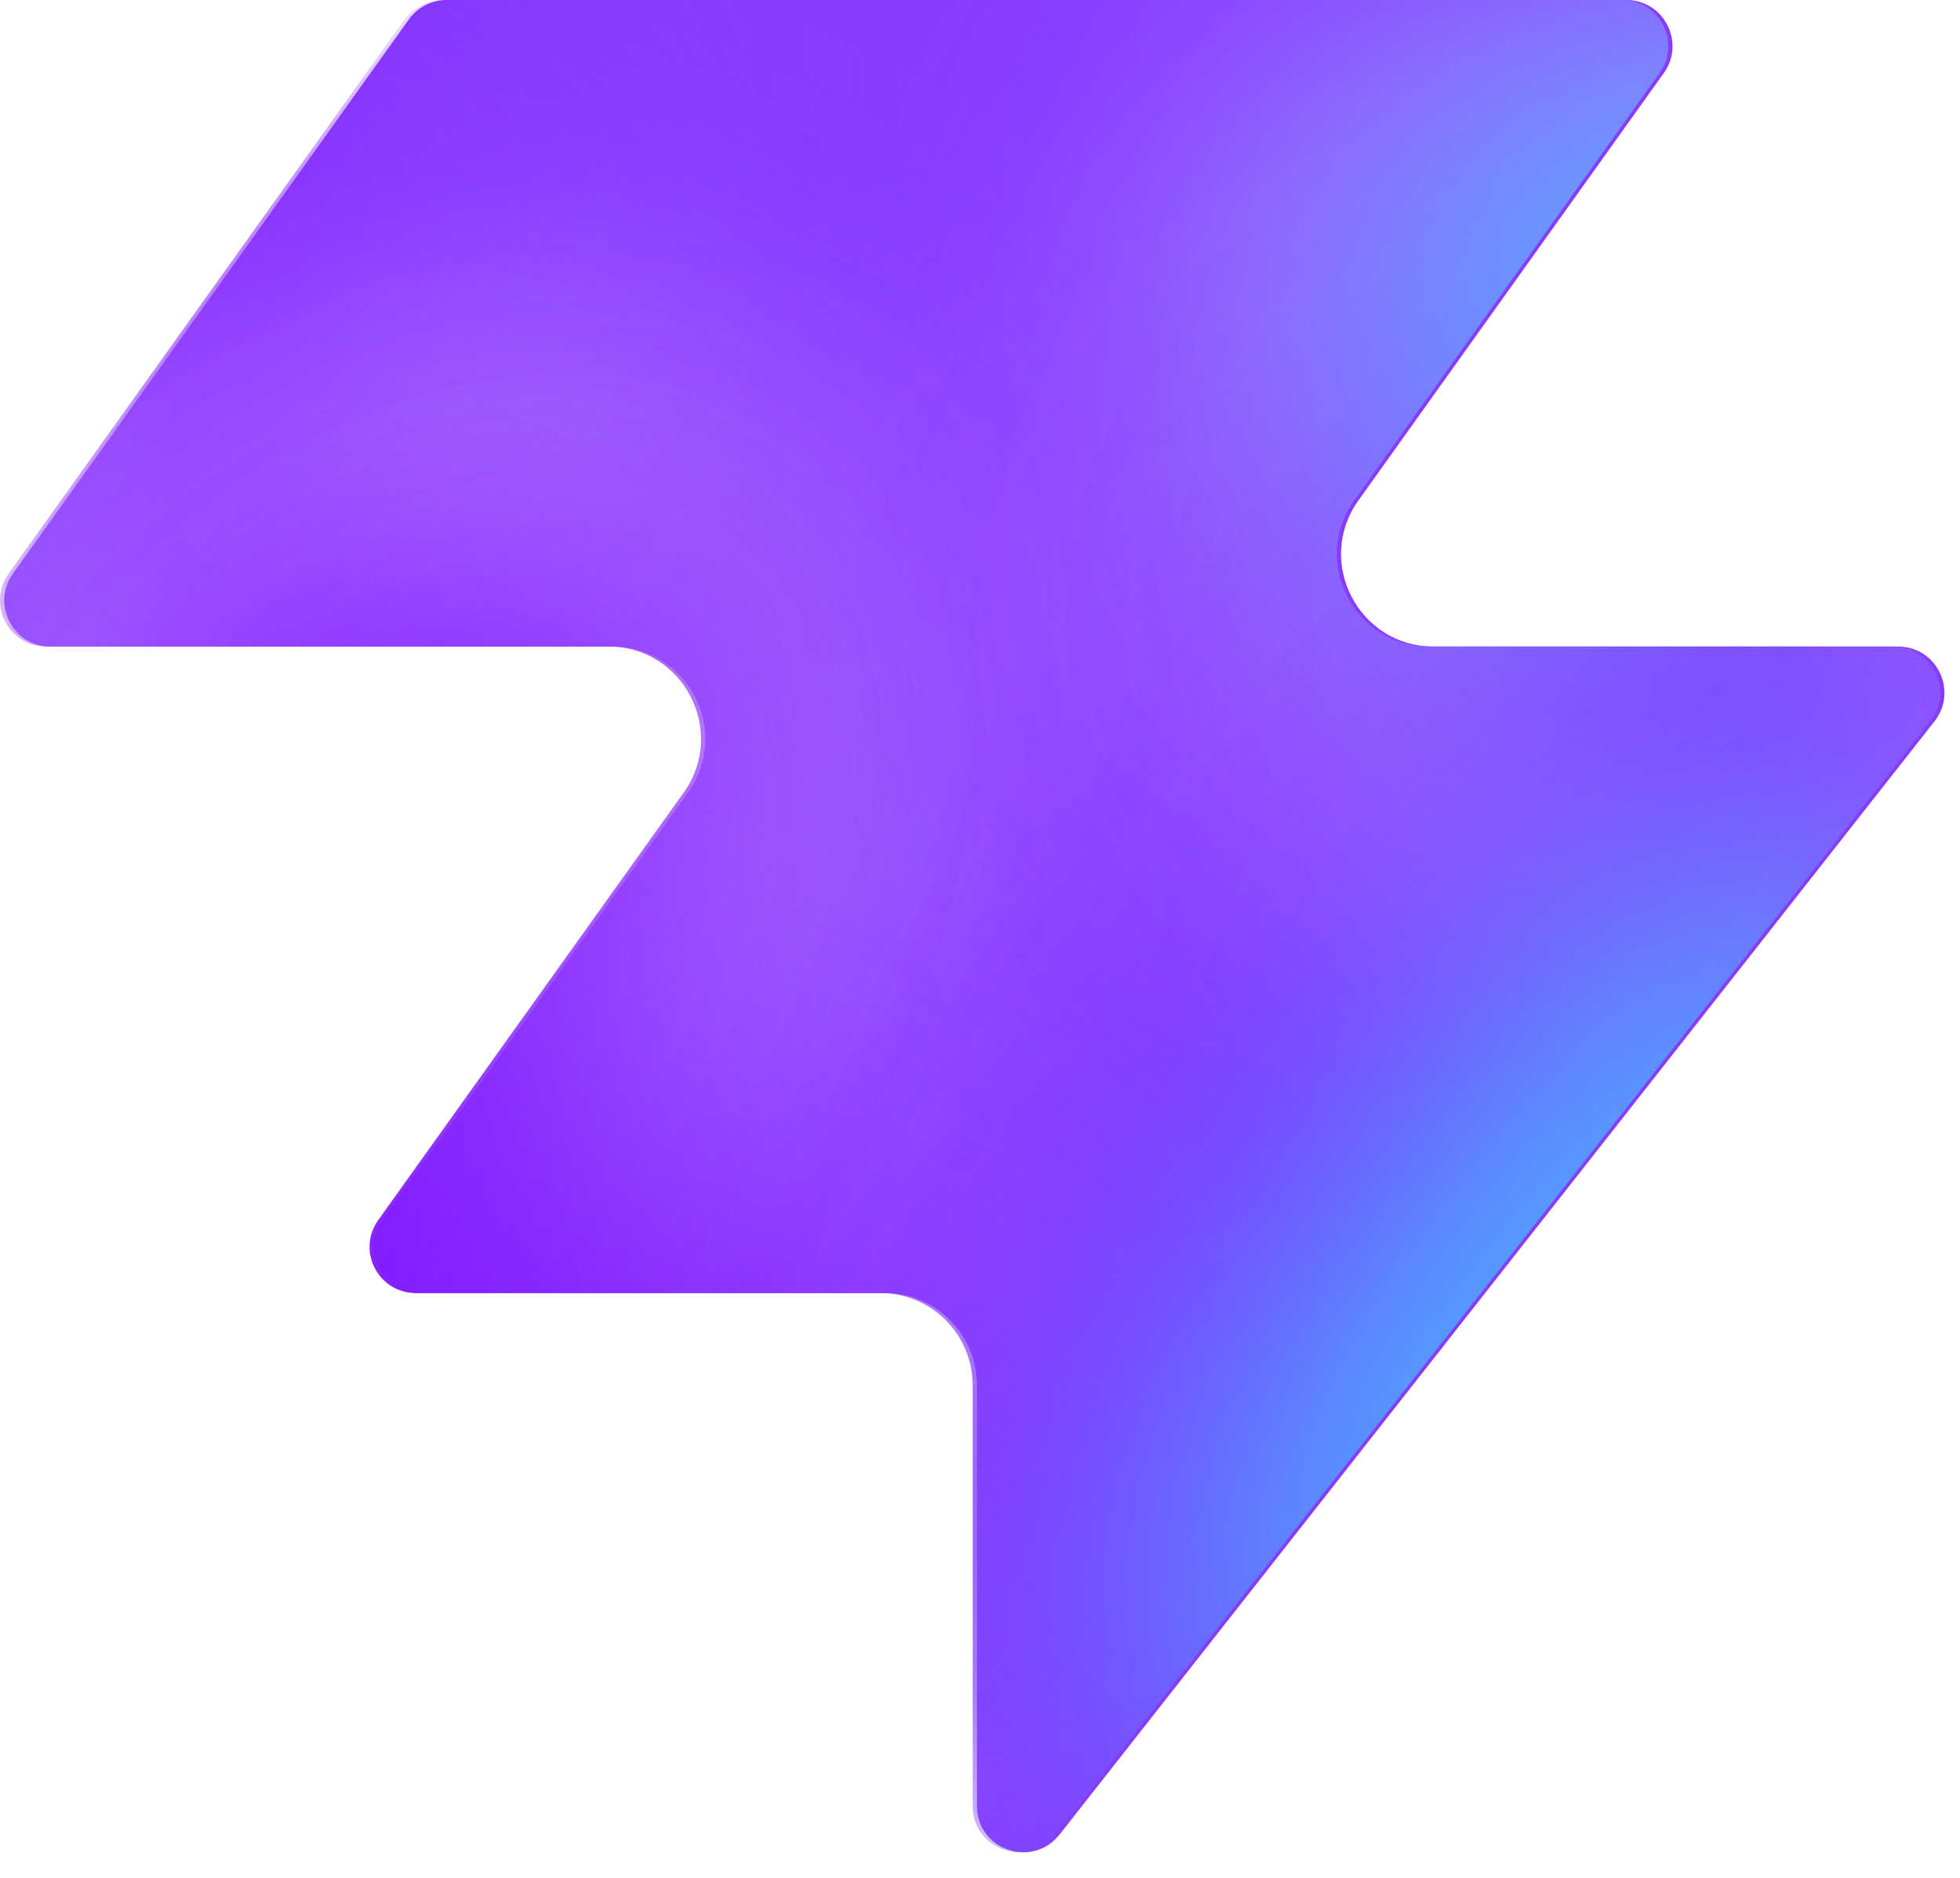
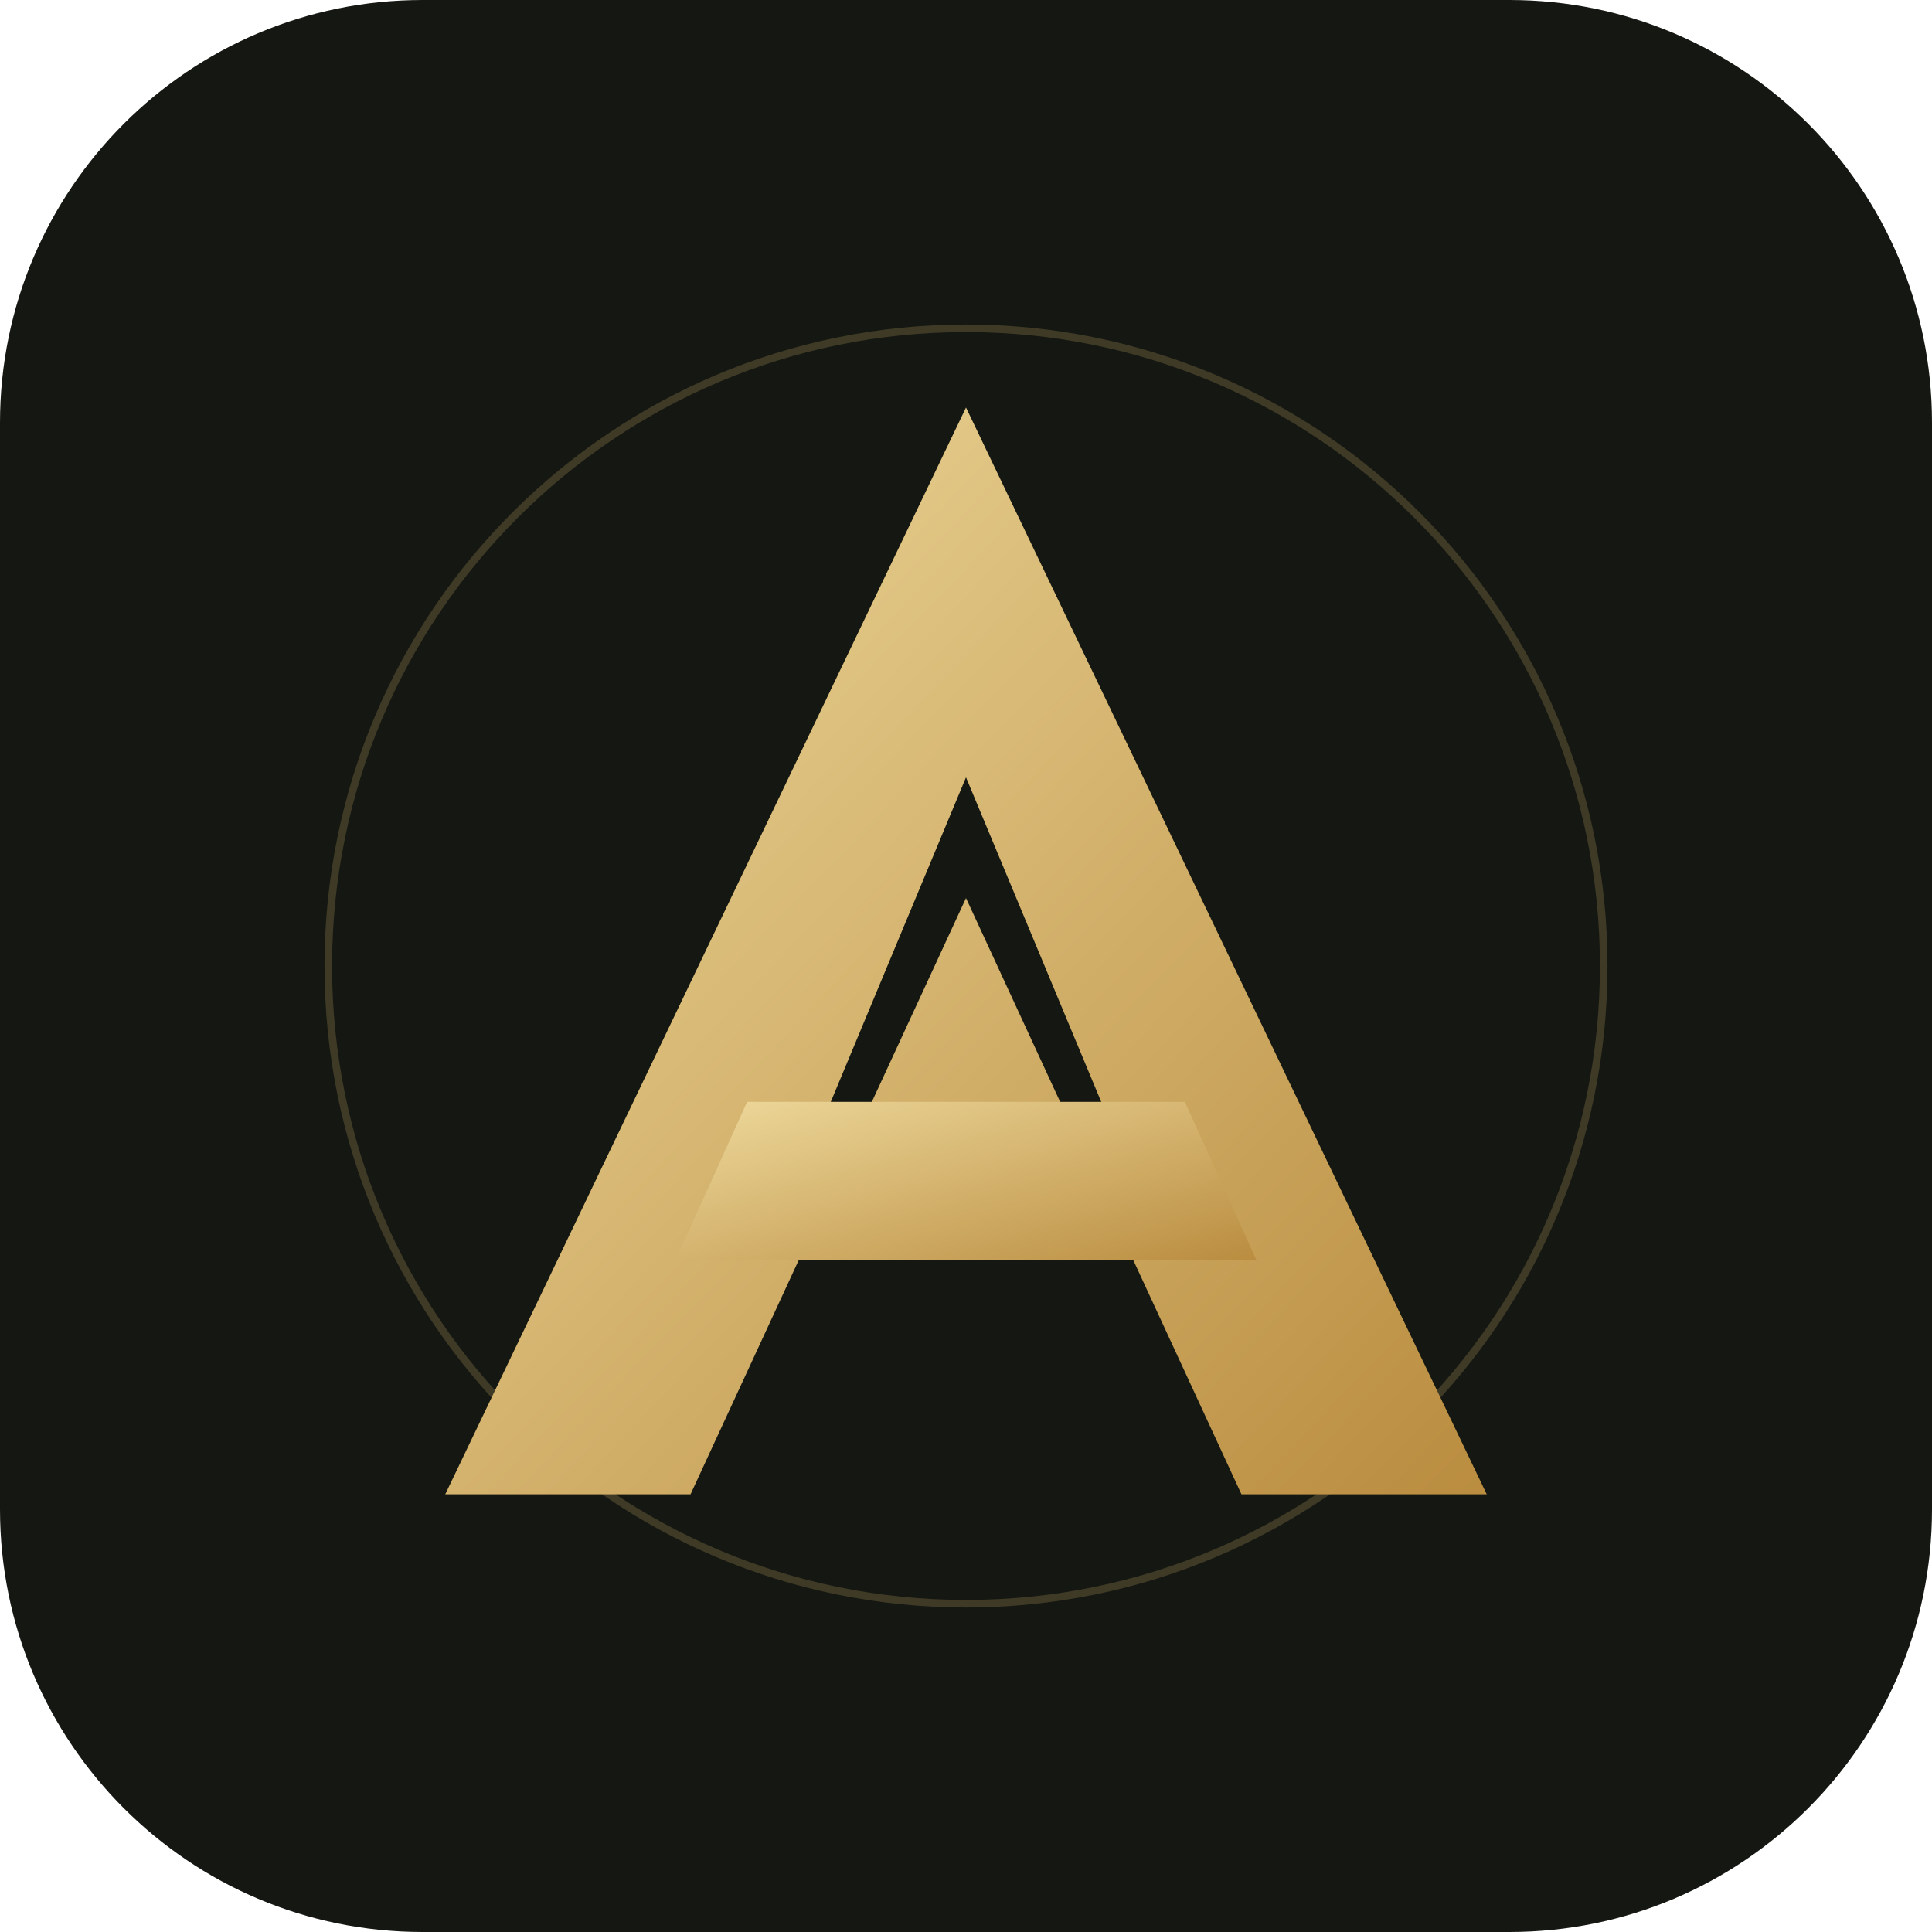
- <svg xmlns="http://www.w3.org/2000/svg" width="48" height="46" fill="none" viewBox="0 0 48 46">
-   <path fill="#863bff" d="M25.946 44.938c-.664.845-2.021.375-2.021-.698V33.937a2.26 2.26 0 0 0-2.262-2.262H10.287c-.92 0-1.456-1.04-.92-1.788l7.48-10.471c1.07-1.497 0-3.578-1.842-3.578H1.237c-.92 0-1.456-1.04-.92-1.788L10.013.474c.214-.297.556-.474.92-.474h28.894c.92 0 1.456 1.04.92 1.788l-7.48 10.471c-1.07 1.498 0 3.579 1.842 3.579h11.377c.943 0 1.473 1.088.89 1.83L25.947 44.94z" style="fill:#863bff;fill:color(display-p3 .525 .23 1);fill-opacity:1" />
-   <mask id="a" width="48" height="46" x="0" y="0" maskUnits="userSpaceOnUse" style="mask-type:alpha">
-     <path fill="#000" d="M25.842 44.938c-.664.844-2.021.375-2.021-.698V33.937a2.26 2.26 0 0 0-2.262-2.262H10.183c-.92 0-1.456-1.04-.92-1.788l7.48-10.471c1.07-1.498 0-3.579-1.842-3.579H1.133c-.92 0-1.456-1.04-.92-1.787L9.91.473c.214-.297.556-.474.92-.474h28.894c.92 0 1.456 1.04.92 1.788l-7.48 10.471c-1.07 1.498 0 3.578 1.842 3.578h11.377c.943 0 1.473 1.088.89 1.832L25.843 44.94z" style="fill:#000;fill-opacity:1" />
-   </mask>
-   <g mask="url(#a)">
-     <g filter="url(#b)">
-       <ellipse cx="5.508" cy="14.704" fill="#ede6ff" rx="5.508" ry="14.704" style="fill:#ede6ff;fill:color(display-p3 .927 .903 1);fill-opacity:1" transform="matrix(.00324 1 1 -.00324 -4.47 31.516)" />
-     </g>
-     <g filter="url(#c)">
-       <ellipse cx="10.399" cy="29.851" fill="#ede6ff" rx="10.399" ry="29.851" style="fill:#ede6ff;fill:color(display-p3 .927 .903 1);fill-opacity:1" transform="matrix(.00324 1 1 -.00324 -39.328 7.883)" />
-     </g>
-     <g filter="url(#d)">
-       <ellipse cx="5.508" cy="30.487" fill="#7e14ff" rx="5.508" ry="30.487" style="fill:#7e14ff;fill:color(display-p3 .492 .077 1);fill-opacity:1" transform="rotate(89.814 -25.913 -14.639)scale(1 -1)" />
-     </g>
-     <g filter="url(#e)">
-       <ellipse cx="5.508" cy="30.599" fill="#7e14ff" rx="5.508" ry="30.599" style="fill:#7e14ff;fill:color(display-p3 .492 .077 1);fill-opacity:1" transform="rotate(89.814 -32.644 -3.334)scale(1 -1)" />
-     </g>
-     <g filter="url(#f)">
-       <ellipse cx="5.508" cy="30.599" fill="#7e14ff" rx="5.508" ry="30.599" style="fill:#7e14ff;fill:color(display-p3 .492 .077 1);fill-opacity:1" transform="matrix(.00324 1 1 -.00324 -34.34 30.47)" />
-     </g>
-     <g filter="url(#g)">
-       <ellipse cx="14.072" cy="22.078" fill="#ede6ff" rx="14.072" ry="22.078" style="fill:#ede6ff;fill:color(display-p3 .927 .903 1);fill-opacity:1" transform="rotate(93.35 24.506 48.493)scale(-1 1)" />
-     </g>
-     <g filter="url(#h)">
-       <ellipse cx="3.47" cy="21.501" fill="#7e14ff" rx="3.47" ry="21.501" style="fill:#7e14ff;fill:color(display-p3 .492 .077 1);fill-opacity:1" transform="rotate(89.009 28.708 47.59)scale(-1 1)" />
-     </g>
-     <g filter="url(#i)">
-       <ellipse cx="3.47" cy="21.501" fill="#7e14ff" rx="3.47" ry="21.501" style="fill:#7e14ff;fill:color(display-p3 .492 .077 1);fill-opacity:1" transform="rotate(89.009 28.708 47.59)scale(-1 1)" />
-     </g>
-     <g filter="url(#j)">
-       <ellipse cx=".387" cy="8.972" fill="#7e14ff" rx="4.407" ry="29.108" style="fill:#7e14ff;fill:color(display-p3 .492 .077 1);fill-opacity:1" transform="rotate(39.51 .387 8.972)" />
-     </g>
-     <g filter="url(#k)">
-       <ellipse cx="47.523" cy="-6.092" fill="#7e14ff" rx="4.407" ry="29.108" style="fill:#7e14ff;fill:color(display-p3 .492 .077 1);fill-opacity:1" transform="rotate(37.892 47.523 -6.092)" />
-     </g>
-     <g filter="url(#l)">
-       <ellipse cx="41.412" cy="6.333" fill="#47bfff" rx="5.971" ry="9.665" style="fill:#47bfff;fill:color(display-p3 .28 .748 1);fill-opacity:1" transform="rotate(37.892 41.412 6.333)" />
-     </g>
-     <g filter="url(#m)">
-       <ellipse cx="-1.879" cy="38.332" fill="#7e14ff" rx="4.407" ry="29.108" style="fill:#7e14ff;fill:color(display-p3 .492 .077 1);fill-opacity:1" transform="rotate(37.892 -1.88 38.332)" />
-     </g>
-     <g filter="url(#n)">
-       <ellipse cx="-1.879" cy="38.332" fill="#7e14ff" rx="4.407" ry="29.108" style="fill:#7e14ff;fill:color(display-p3 .492 .077 1);fill-opacity:1" transform="rotate(37.892 -1.88 38.332)" />
-     </g>
-     <g filter="url(#o)">
-       <ellipse cx="35.651" cy="29.907" fill="#7e14ff" rx="4.407" ry="29.108" style="fill:#7e14ff;fill:color(display-p3 .492 .077 1);fill-opacity:1" transform="rotate(37.892 35.651 29.907)" />
-     </g>
-     <g filter="url(#p)">
-       <ellipse cx="38.418" cy="32.4" fill="#47bfff" rx="5.971" ry="15.297" style="fill:#47bfff;fill:color(display-p3 .28 .748 1);fill-opacity:1" transform="rotate(37.892 38.418 32.4)" />
-     </g>
-   </g>
+ <svg xmlns="http://www.w3.org/2000/svg" viewBox="0 0 512 512">
  <defs>
-     <filter id="b" width="60.045" height="41.654" x="-19.77" y="16.149" color-interpolation-filters="sRGB" filterUnits="userSpaceOnUse">
-       <feFlood flood-opacity="0" result="BackgroundImageFix" />
-       <feBlend in="SourceGraphic" in2="BackgroundImageFix" result="shape" />
-       <feGaussianBlur result="effect1_foregroundBlur_2002_17158" stdDeviation="7.659" />
-     </filter>
-     <filter id="c" width="90.34" height="51.437" x="-54.613" y="-7.533" color-interpolation-filters="sRGB" filterUnits="userSpaceOnUse">
-       <feFlood flood-opacity="0" result="BackgroundImageFix" />
-       <feBlend in="SourceGraphic" in2="BackgroundImageFix" result="shape" />
-       <feGaussianBlur result="effect1_foregroundBlur_2002_17158" stdDeviation="7.659" />
-     </filter>
-     <filter id="d" width="79.355" height="29.4" x="-49.64" y="2.03" color-interpolation-filters="sRGB" filterUnits="userSpaceOnUse">
-       <feFlood flood-opacity="0" result="BackgroundImageFix" />
-       <feBlend in="SourceGraphic" in2="BackgroundImageFix" result="shape" />
-       <feGaussianBlur result="effect1_foregroundBlur_2002_17158" stdDeviation="4.596" />
-     </filter>
-     <filter id="e" width="79.579" height="29.4" x="-45.045" y="20.029" color-interpolation-filters="sRGB" filterUnits="userSpaceOnUse">
-       <feFlood flood-opacity="0" result="BackgroundImageFix" />
-       <feBlend in="SourceGraphic" in2="BackgroundImageFix" result="shape" />
-       <feGaussianBlur result="effect1_foregroundBlur_2002_17158" stdDeviation="4.596" />
-     </filter>
-     <filter id="f" width="79.579" height="29.4" x="-43.513" y="21.178" color-interpolation-filters="sRGB" filterUnits="userSpaceOnUse">
-       <feFlood flood-opacity="0" result="BackgroundImageFix" />
-       <feBlend in="SourceGraphic" in2="BackgroundImageFix" result="shape" />
-       <feGaussianBlur result="effect1_foregroundBlur_2002_17158" stdDeviation="4.596" />
-     </filter>
-     <filter id="g" width="74.749" height="58.852" x="15.756" y="-17.901" color-interpolation-filters="sRGB" filterUnits="userSpaceOnUse">
-       <feFlood flood-opacity="0" result="BackgroundImageFix" />
-       <feBlend in="SourceGraphic" in2="BackgroundImageFix" result="shape" />
-       <feGaussianBlur result="effect1_foregroundBlur_2002_17158" stdDeviation="7.659" />
-     </filter>
-     <filter id="h" width="61.377" height="25.362" x="23.548" y="2.284" color-interpolation-filters="sRGB" filterUnits="userSpaceOnUse">
-       <feFlood flood-opacity="0" result="BackgroundImageFix" />
-       <feBlend in="SourceGraphic" in2="BackgroundImageFix" result="shape" />
-       <feGaussianBlur result="effect1_foregroundBlur_2002_17158" stdDeviation="4.596" />
-     </filter>
-     <filter id="i" width="61.377" height="25.362" x="23.548" y="2.284" color-interpolation-filters="sRGB" filterUnits="userSpaceOnUse">
-       <feFlood flood-opacity="0" result="BackgroundImageFix" />
-       <feBlend in="SourceGraphic" in2="BackgroundImageFix" result="shape" />
-       <feGaussianBlur result="effect1_foregroundBlur_2002_17158" stdDeviation="4.596" />
-     </filter>
-     <filter id="j" width="56.045" height="63.649" x="-27.636" y="-22.853" color-interpolation-filters="sRGB" filterUnits="userSpaceOnUse">
-       <feFlood flood-opacity="0" result="BackgroundImageFix" />
-       <feBlend in="SourceGraphic" in2="BackgroundImageFix" result="shape" />
-       <feGaussianBlur result="effect1_foregroundBlur_2002_17158" stdDeviation="4.596" />
-     </filter>
-     <filter id="k" width="54.814" height="64.646" x="20.116" y="-38.415" color-interpolation-filters="sRGB" filterUnits="userSpaceOnUse">
-       <feFlood flood-opacity="0" result="BackgroundImageFix" />
-       <feBlend in="SourceGraphic" in2="BackgroundImageFix" result="shape" />
-       <feGaussianBlur result="effect1_foregroundBlur_2002_17158" stdDeviation="4.596" />
-     </filter>
-     <filter id="l" width="33.541" height="35.313" x="24.641" y="-11.323" color-interpolation-filters="sRGB" filterUnits="userSpaceOnUse">
-       <feFlood flood-opacity="0" result="BackgroundImageFix" />
-       <feBlend in="SourceGraphic" in2="BackgroundImageFix" result="shape" />
-       <feGaussianBlur result="effect1_foregroundBlur_2002_17158" stdDeviation="4.596" />
-     </filter>
-     <filter id="m" width="54.814" height="64.646" x="-29.286" y="6.009" color-interpolation-filters="sRGB" filterUnits="userSpaceOnUse">
-       <feFlood flood-opacity="0" result="BackgroundImageFix" />
-       <feBlend in="SourceGraphic" in2="BackgroundImageFix" result="shape" />
-       <feGaussianBlur result="effect1_foregroundBlur_2002_17158" stdDeviation="4.596" />
-     </filter>
-     <filter id="n" width="54.814" height="64.646" x="-29.286" y="6.009" color-interpolation-filters="sRGB" filterUnits="userSpaceOnUse">
-       <feFlood flood-opacity="0" result="BackgroundImageFix" />
-       <feBlend in="SourceGraphic" in2="BackgroundImageFix" result="shape" />
-       <feGaussianBlur result="effect1_foregroundBlur_2002_17158" stdDeviation="4.596" />
-     </filter>
-     <filter id="o" width="54.814" height="64.646" x="8.244" y="-2.416" color-interpolation-filters="sRGB" filterUnits="userSpaceOnUse">
-       <feFlood flood-opacity="0" result="BackgroundImageFix" />
-       <feBlend in="SourceGraphic" in2="BackgroundImageFix" result="shape" />
-       <feGaussianBlur result="effect1_foregroundBlur_2002_17158" stdDeviation="4.596" />
-     </filter>
-     <filter id="p" width="39.409" height="43.623" x="18.713" y="10.588" color-interpolation-filters="sRGB" filterUnits="userSpaceOnUse">
-       <feFlood flood-opacity="0" result="BackgroundImageFix" />
-       <feBlend in="SourceGraphic" in2="BackgroundImageFix" result="shape" />
-       <feGaussianBlur result="effect1_foregroundBlur_2002_17158" stdDeviation="4.596" />
-     </filter>
+     <linearGradient id="gold" x1="0" y1="0" x2="1" y2="1">
+       <stop offset="0" stop-color="#eed99c" />
+       <stop offset="1" stop-color="#ba8d40" />
+     </linearGradient>
  </defs>
+   <rect width="512" height="512" rx="112" fill="#151812" />
+   <circle cx="256" cy="256" r="169" fill="none" stroke="#d5b56d" stroke-opacity=".22" stroke-width="2" />
+   <path d="M256 108 394 396h-65l-73-158-73 158h-65zm0 98-40 96h80z" fill="url(#gold)" fill-rule="evenodd" />
+   <path d="M198 292h116l19 42H179z" fill="url(#gold)" />
</svg>
